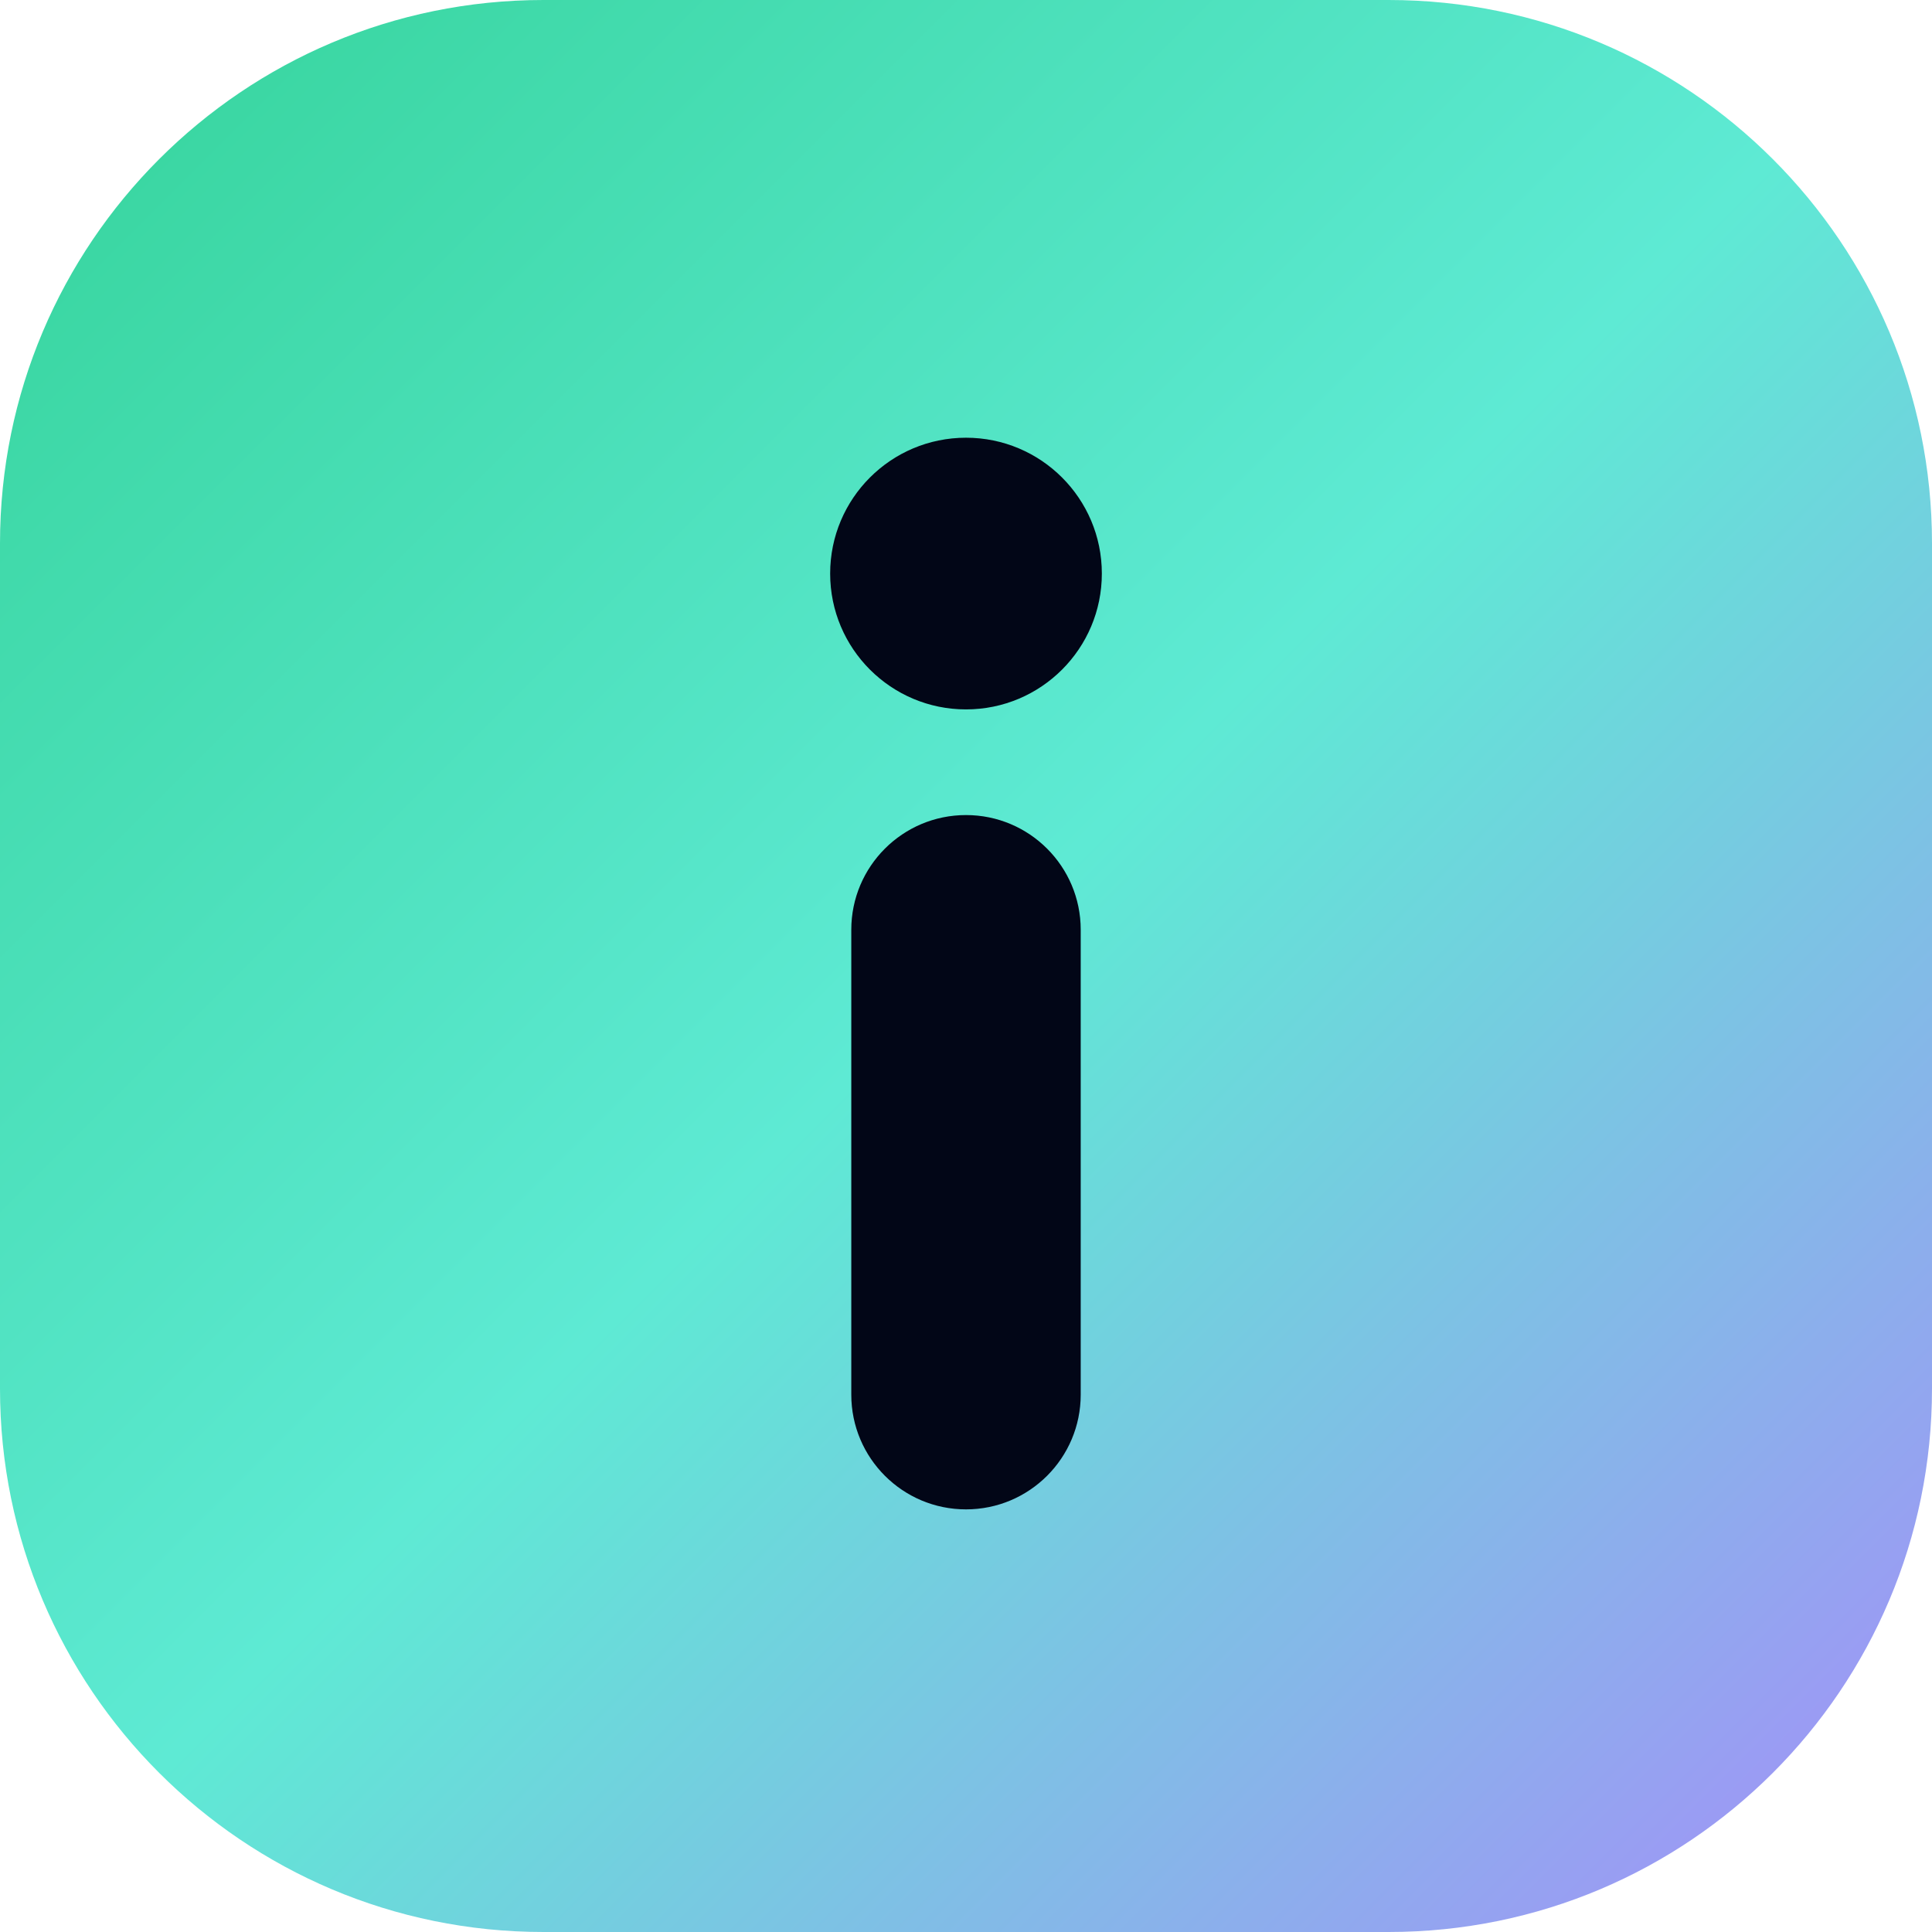
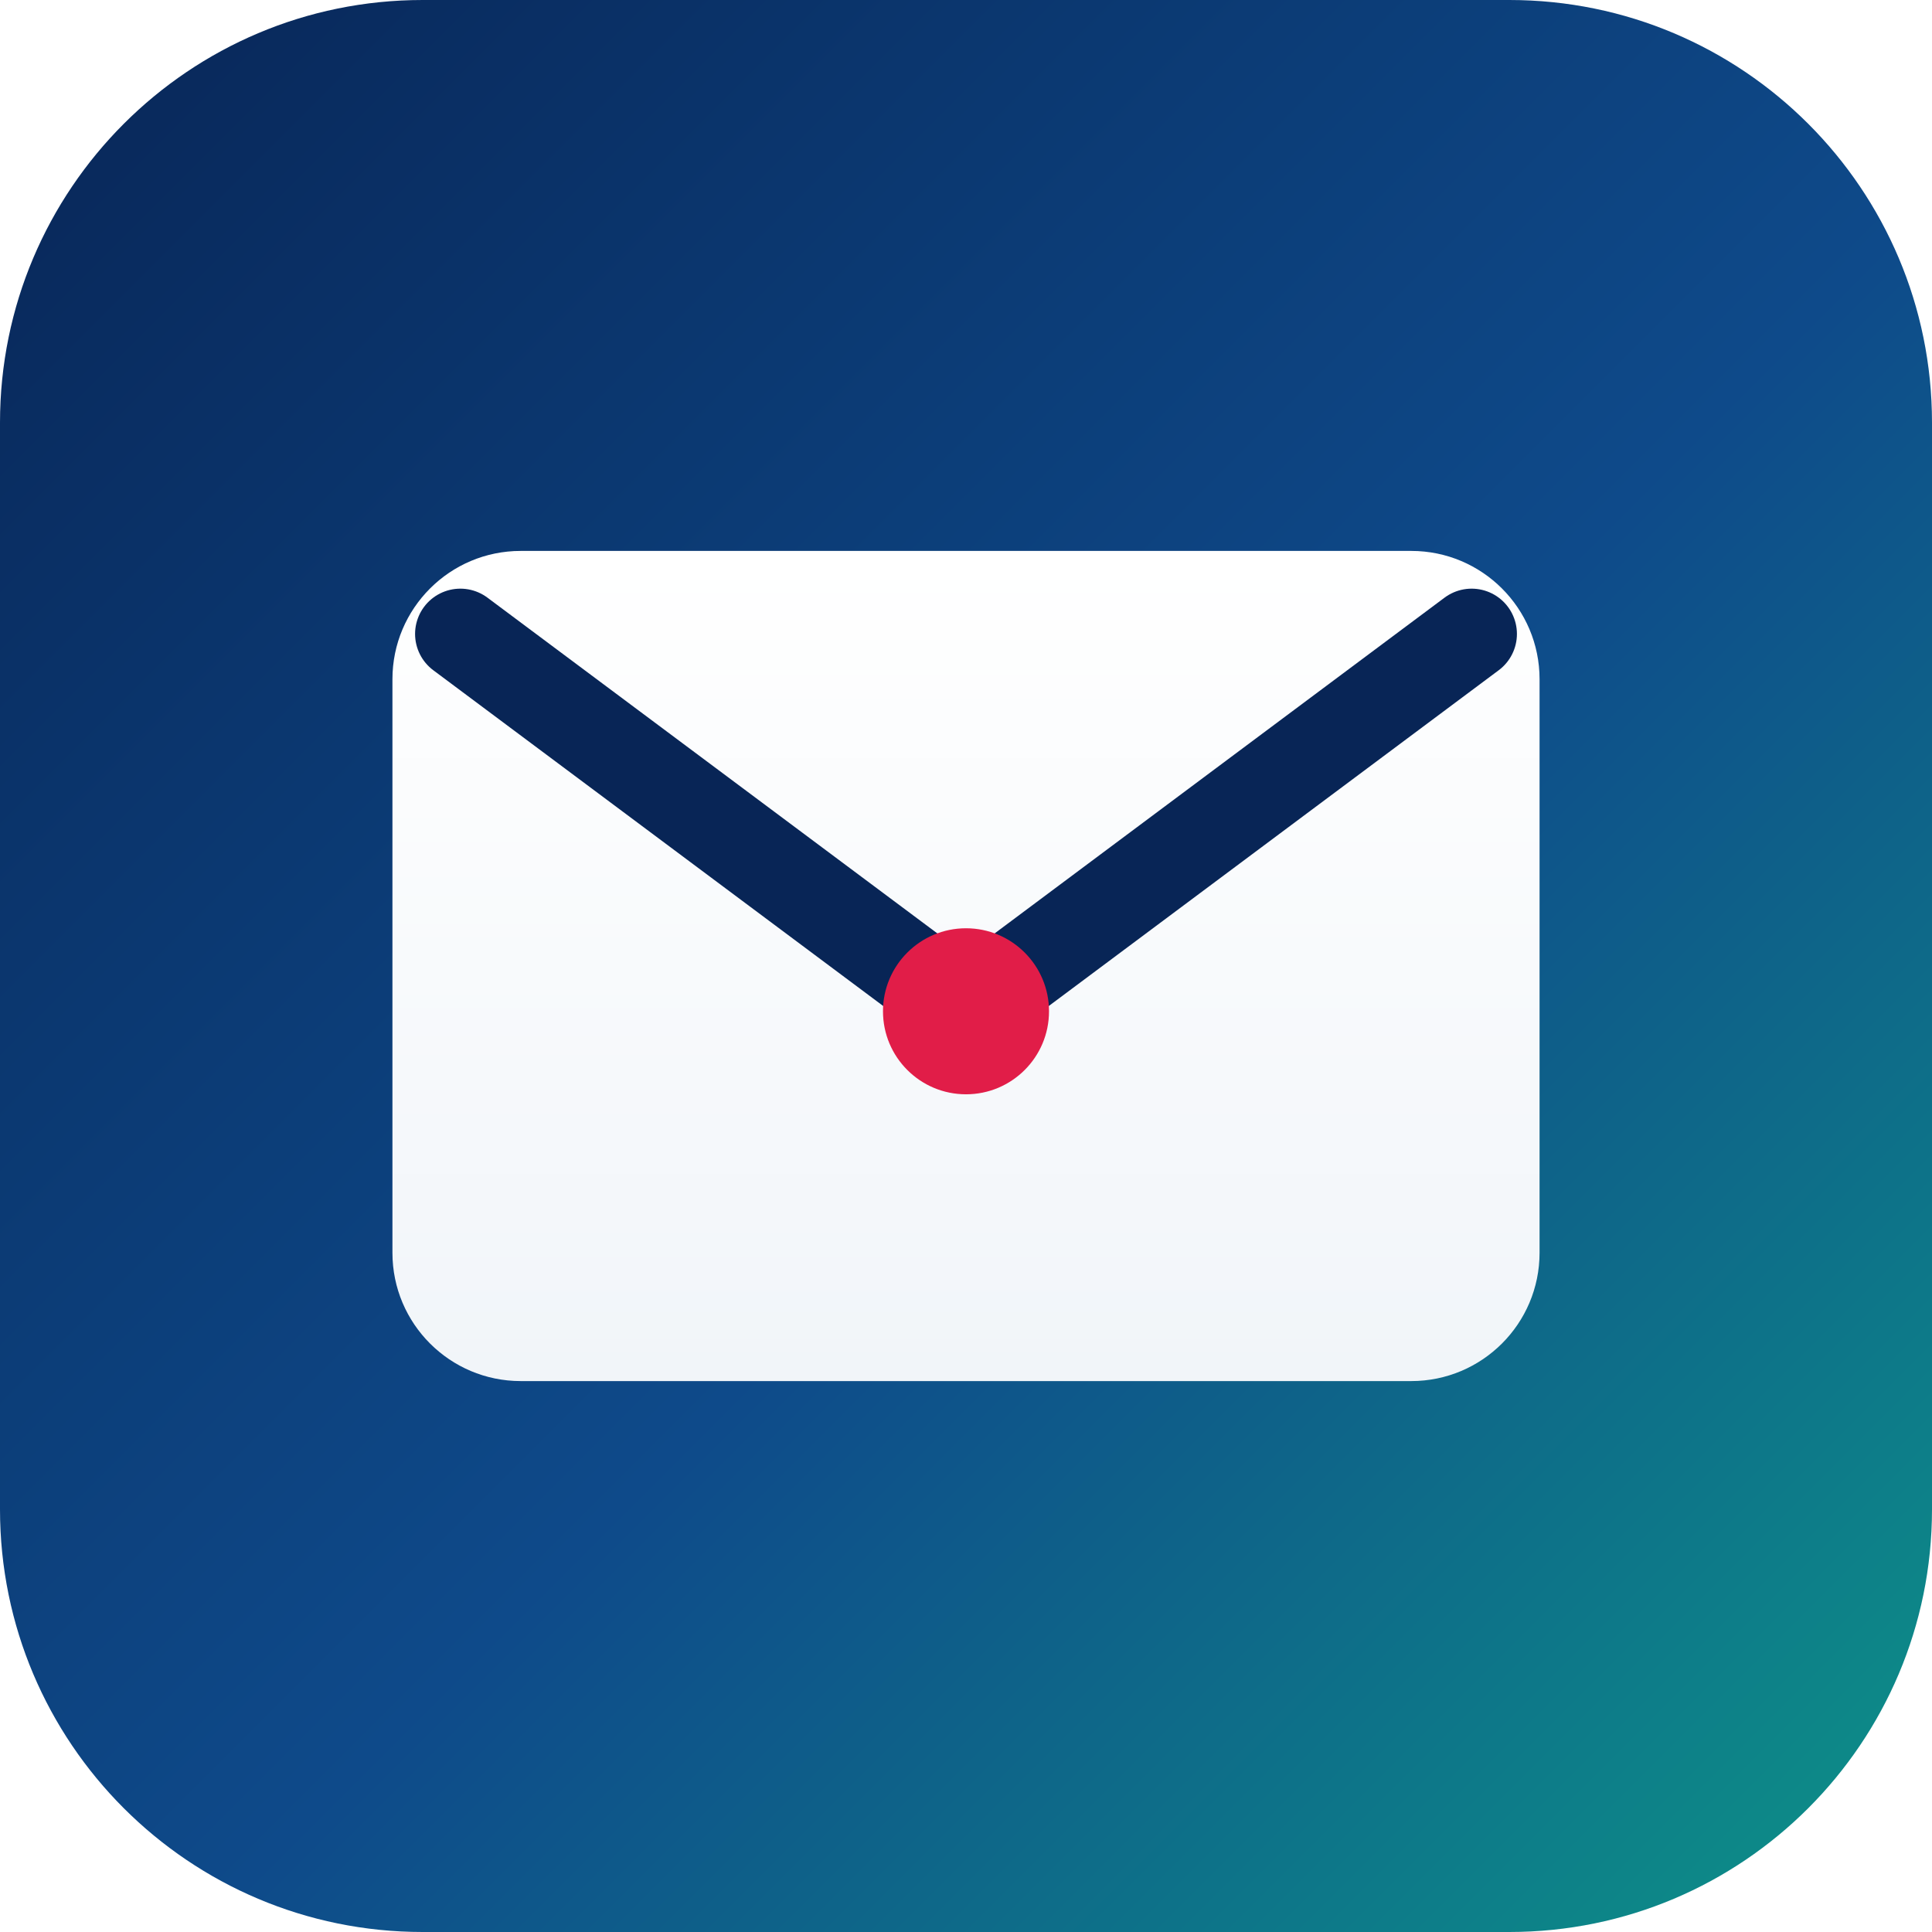
- <svg xmlns="http://www.w3.org/2000/svg" viewBox="0 0 32 32" width="32" height="32">
+ <svg xmlns="http://www.w3.org/2000/svg" viewBox="0 0 512 512" width="512" height="512">
  <defs>
-     <linearGradient id="aurora" x1="0%" y1="0%" x2="100%" y2="100%">
-       <stop offset="0%" stop-color="#34d399" />
-       <stop offset="50%" stop-color="#5eead4" />
-       <stop offset="100%" stop-color="#a78bfa" />
+     <linearGradient id="bg" x1="0%" y1="0%" x2="100%" y2="100%">
+       <stop offset="0%" stop-color="#082556" />
+       <stop offset="55%" stop-color="#0e4a8a" />
+       <stop offset="100%" stop-color="#0d9488" />
+     </linearGradient>
+     <linearGradient id="cardGrad" x1="0%" y1="0%" x2="0%" y2="100%">
+       <stop offset="0%" stop-color="#ffffff" />
+       <stop offset="100%" stop-color="#f1f5f9" />
    </linearGradient>
  </defs>
-   <rect width="32" height="32" rx="9" fill="url(#aurora)" />
-   <circle cx="16" cy="9.5" r="2.25" fill="#020617" />
-   <rect x="14.1" y="13.5" width="3.8" height="11.5" rx="1.9" fill="#020617" />
+   <rect width="512" height="512" rx="112" fill="url(#bg)" />
+   <rect x="104" y="146" width="304" height="220" rx="34" fill="url(#cardGrad)" />
+   <path d="M122 168 L256 268 L390 168" fill="none" stroke="#082556" stroke-width="24" stroke-linecap="round" stroke-linejoin="round" />
+   <circle cx="256" cy="268" r="22" fill="#e11d48" />
</svg>
